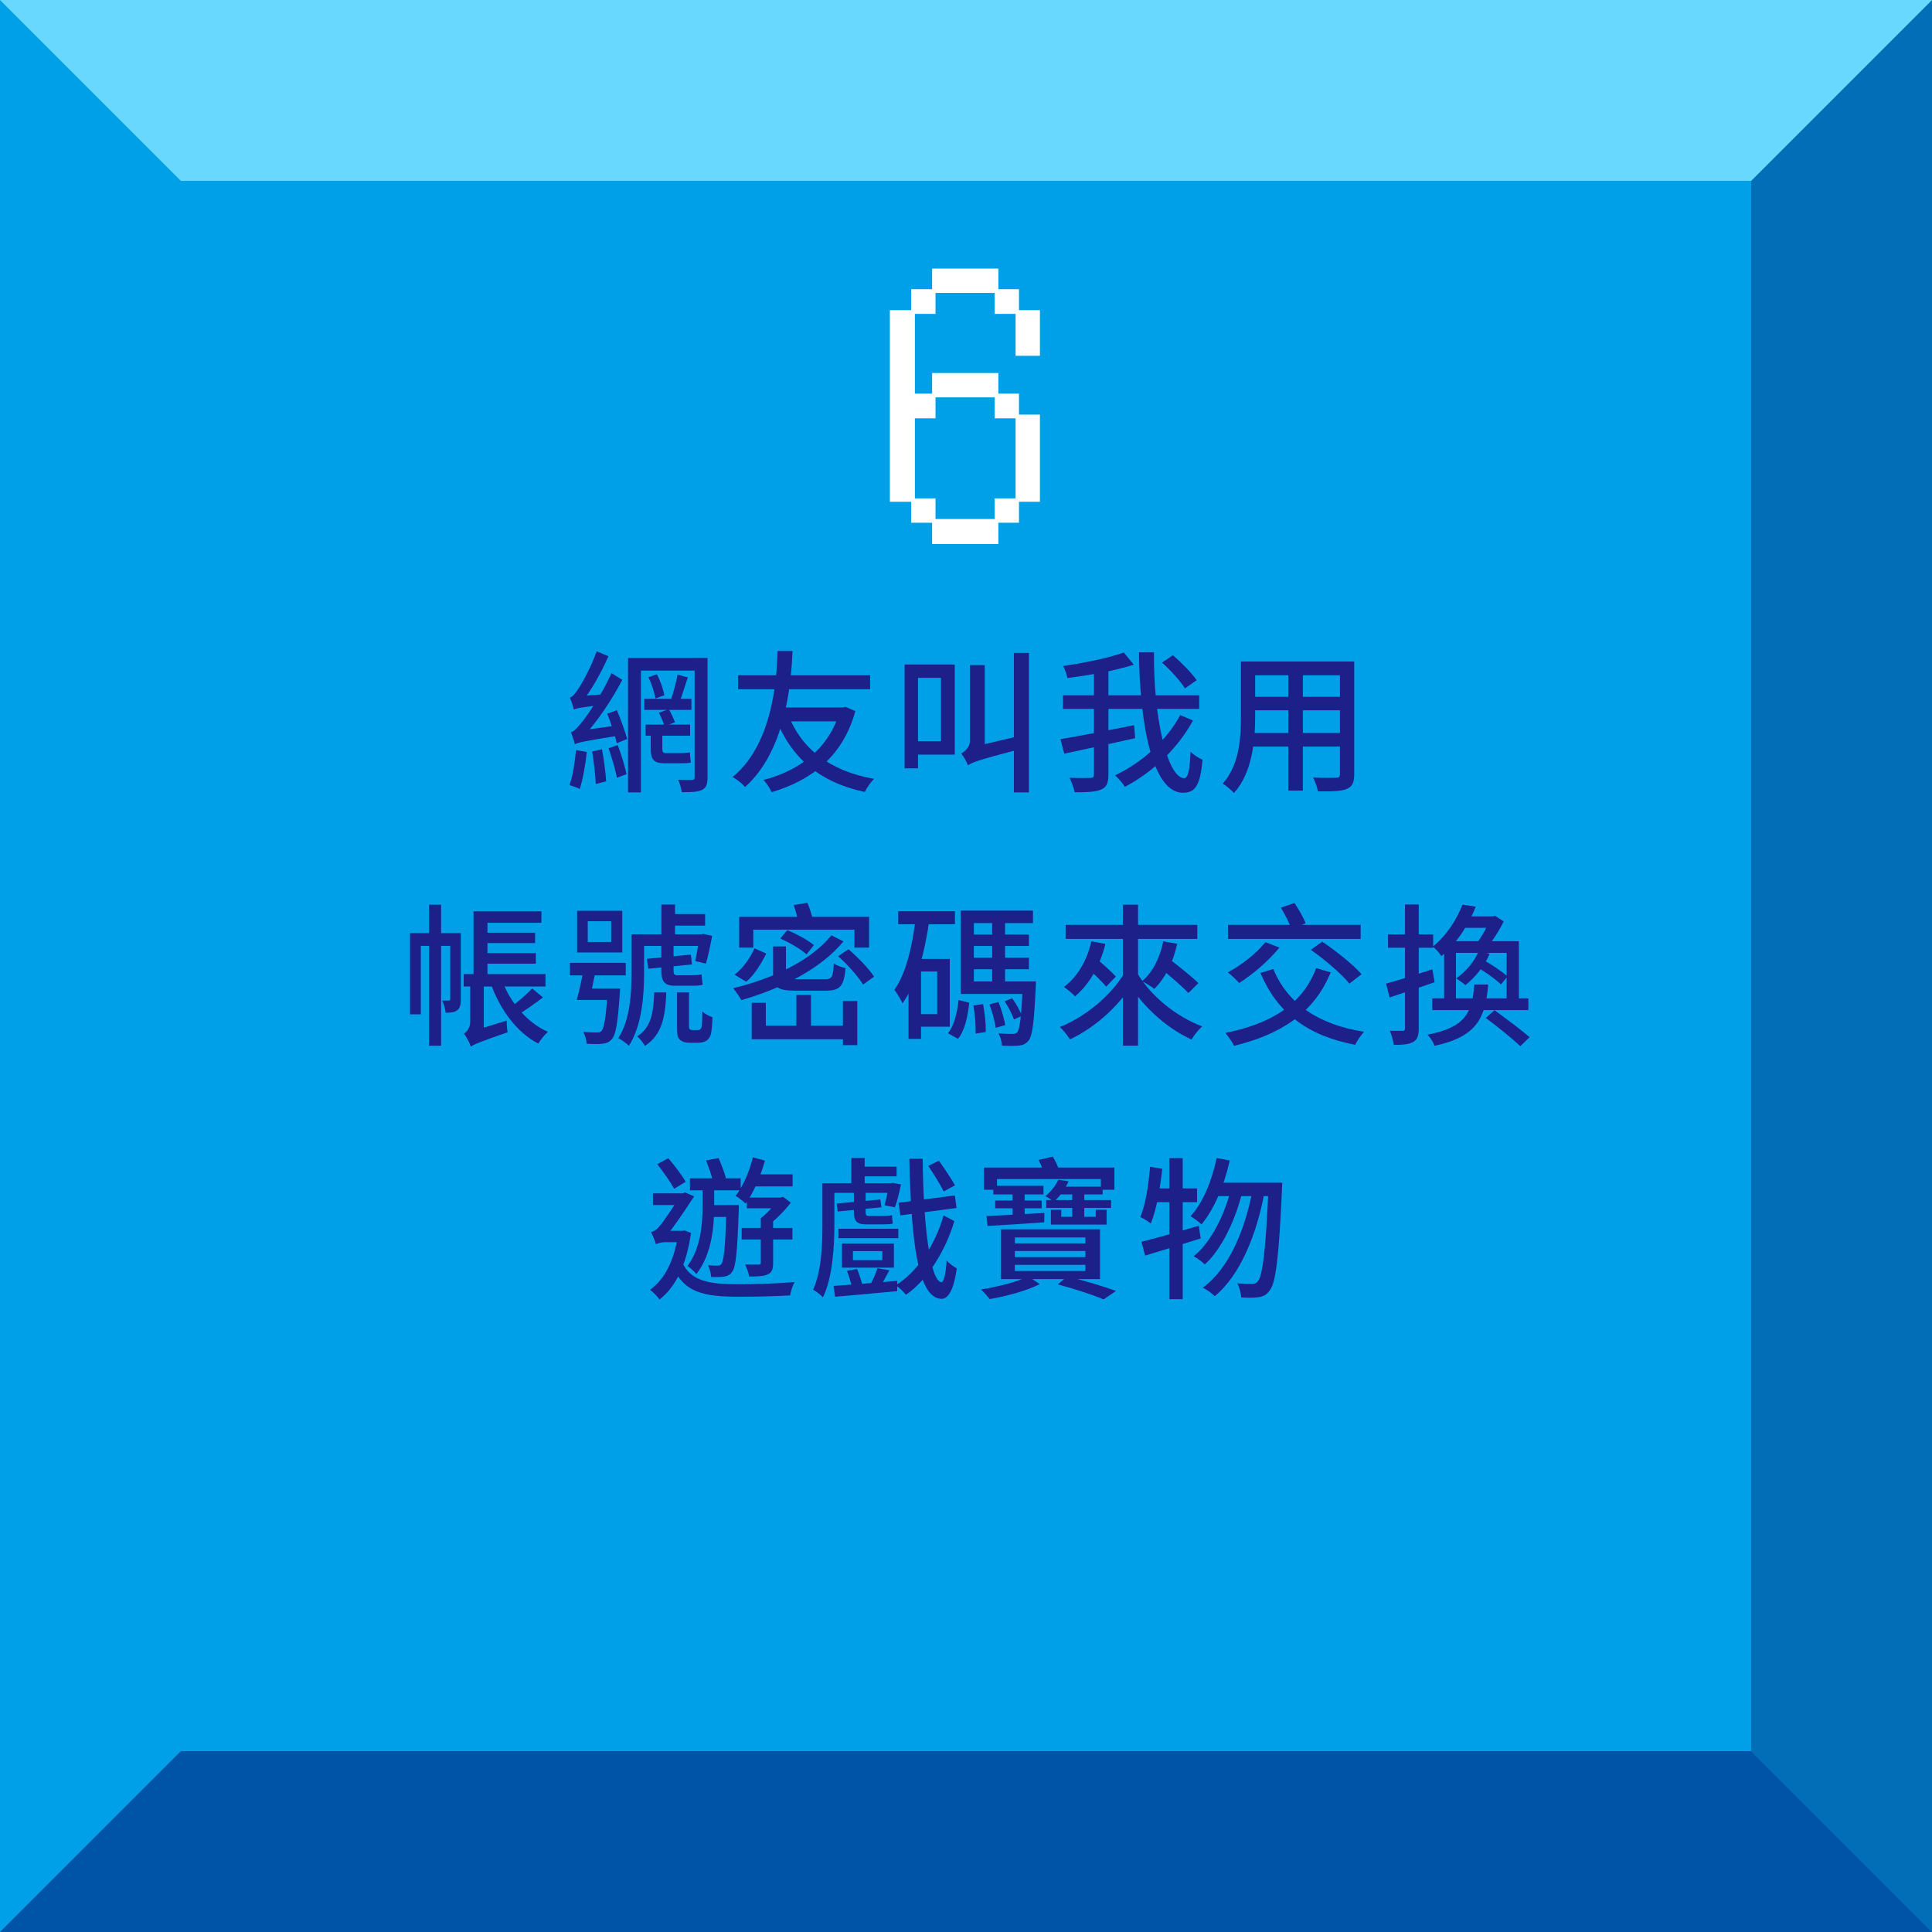
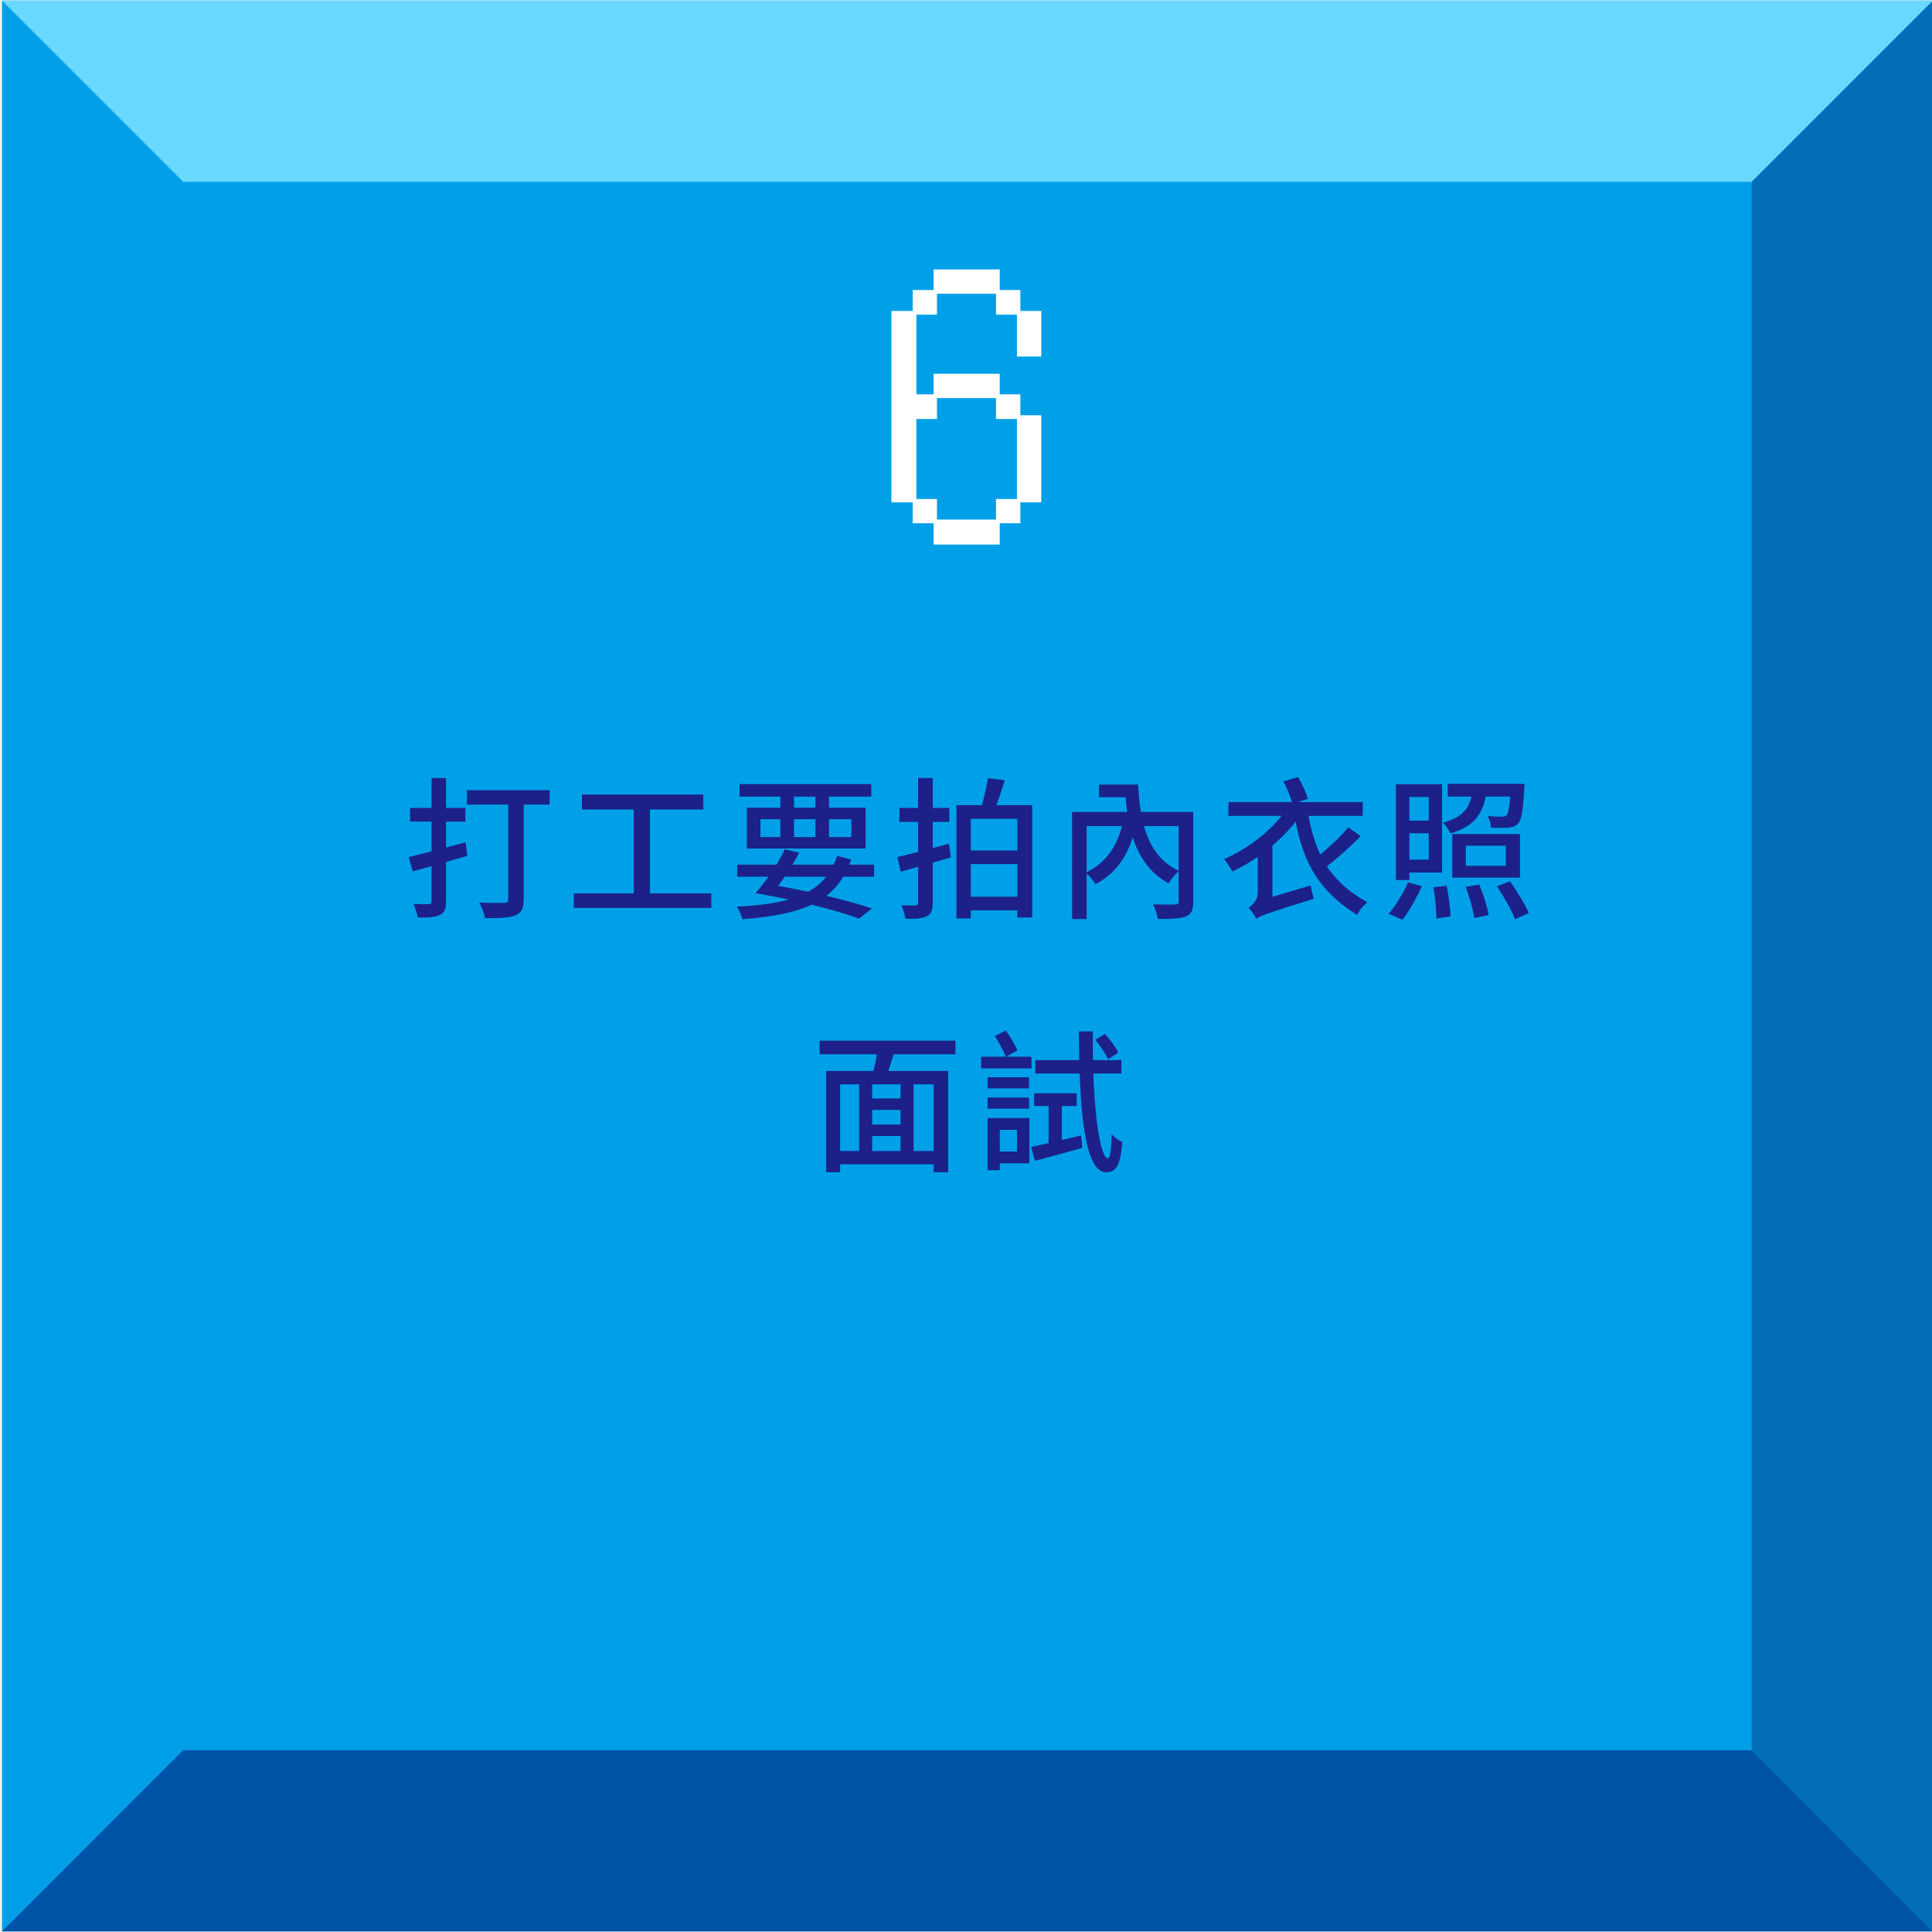
<svg xmlns="http://www.w3.org/2000/svg" version="1.1" id="圖層_1" x="0px" y="0px" viewBox="0 0 686 686" style="enable-background:new 0 0 686 686;" xml:space="preserve">
  <style type="text/css">
	.st0{fill:#00A0E9;}
	.st1{fill:#036EB8;}
	.st2{fill:#69D8FF;}
	.st3{fill:#0054A8;}
	.st4{fill:#FFFFFF;}
	.st5{fill:#1D2088;}
</style>
  <g>
    <g>
      <g>
-         <g>
-           <rect x="-0.2" y="-0.2" class="st0" width="686.39" height="686.39" />
-         </g>
-         <g>
-           <polygon class="st1" points="686.2,-0.2 621.79,64.21 621.79,334.54 686.2,334.54     " />
-         </g>
-         <g>
-           <polygon class="st1" points="686.2,686.2 621.79,621.79 621.79,305.4 686.2,305.4     " />
-         </g>
-         <g>
-           <polygon class="st2" points="-0.2,-0.2 64.21,64.21 334.54,64.21 334.54,-0.2     " />
-         </g>
-         <g>
-           <polygon class="st2" points="686.2,-0.2 621.79,64.21 305.4,64.21 305.4,-0.2     " />
-         </g>
-         <g>
-           <polygon class="st3" points="686.2,686.2 621.79,621.79 351.46,621.79 351.46,686.2     " />
-         </g>
-         <g>
-           <polygon class="st3" points="-0.2,686.2 64.21,621.79 380.6,621.79 380.6,686.2     " />
-         </g>
+         <rect x="0.72" y="0.22" class="st0" width="685.56" height="685.56" />
+       </g>
+       <polygon class="st1" points="621.95,64.55 621.95,305.45 621.95,334.55 621.95,621.45 686.28,685.78 686.28,334.55 686.28,305.45     686.28,0.22   " />
+       <polygon class="st2" points="335.05,0.22 305.95,0.22 0.72,0.22 65.05,64.55 305.95,64.55 335.05,64.55 621.95,64.55 686.28,0.22       " />
+       <polygon class="st3" points="621.95,621.45 381.05,621.45 351.95,621.45 65.05,621.45 0.72,685.78 351.95,685.78 381.05,685.78     686.28,685.78   " />
+     </g>
+     <g>
+       <g>
+         <path class="st4" d="M324.06,178.37h-7.55v-67.96h7.55v-7.43h7.43v-7.31h23.49v7.31h7.31v7.43h7.43v16.18h-8.63v-14.86h-7.43     v-7.43h-20.97v7.43h-7.31v28.29h6.11v-7.31h23.49v7.31h7.31v7.43h7.43v30.92h-7.43v7.43h-7.31v7.55h-23.49v-7.55h-7.43V178.37z      M332.69,177.18v7.31h20.97v-7.31h7.43v-28.4h-7.43v-7.43h-20.97v7.43h-7.31v28.4H332.69z" />
      </g>
    </g>
    <g>
-       <g>
-         <g>
-           <path class="st4" d="M323.53,178.17h-7.56v-68.04h7.56v-7.44h7.44v-7.32h23.52v7.32h7.32v7.44h7.44v16.2h-8.64v-14.88h-7.44      v-7.44h-21v7.44h-7.32v28.32h6.12v-7.32h23.52v7.32h7.32v7.44h7.44v30.96h-7.44v7.44h-7.32v7.56h-23.52v-7.56h-7.44V178.17z       M332.17,176.97v7.32h21v-7.32h7.44v-28.44h-7.44v-7.44h-21v7.44h-7.32v28.44H332.17z" />
-         </g>
-       </g>
-       <g>
-         <path class="st5" d="M208.36,266.98c-0.48,4.72-1.43,9.82-2.5,13.16c-0.87-0.46-2.68-1.09-3.66-1.37     c1.21-3.24,1.9-8.07,2.33-12.44L208.36,266.98z M202.34,247.7c0.91-0.25,1.85-1.32,2.89-2.96c1.12-1.56,4.63-7.68,6.62-13.49     l4.18,1.78c-2.6,5.93-6.13,12.18-9.56,16.46v0.09c0,0-2.7,1.43-2.7,2.34C203.55,251.01,202.86,248.88,202.34,247.7z M202.73,260     c1.17-0.28,2.32-1.64,3.94-3.67c1.7-2,7.12-9.84,10.46-17.32l3.83,2.39c-3.88,7.44-9.06,15.03-14.1,20.46v0.11     c0,0-2.75,1.39-2.75,2.29C203.94,263.35,203.21,261.19,202.73,260z M203.69,248.54l2.03-1.34l9.18-0.73     c-0.24,1.18-0.42,2.86-0.45,3.79c-8.3,0.89-9.79,1.23-10.68,1.67L203.69,248.54z M203.96,260.81l2.05-1.41l14.09-1.95     c-0.14,1.13-0.21,2.8-0.16,3.72c-12.88,2.04-14.73,2.51-15.84,3.1L203.96,260.81z M213.76,266.03c0.67,3.63,1.28,8.29,1.47,11.41     l-3.71,0.94c-0.08-3.16-0.67-7.89-1.25-11.53L213.76,266.03z M219.03,252.18c1.43,3.3,2.97,7.66,3.65,10.22l-3.68,1.51     c-0.56-2.67-2.06-7.14-3.38-10.5L219.03,252.18z M219.34,264.56c1.26,3.31,2.54,7.56,3.14,10.33l-3.45,1.28     c-0.5-2.85-1.81-7.19-2.93-10.5L219.34,264.56z M248.11,233.64v4.47h-20.53v43.26h-4.58v-47.73H248.11z M245.51,248.15v3.92     h-16.74v-3.92H245.51z M245.04,257.27v3.95h-15.81v-3.95H245.04z M233.25,239.43c1.23,2.29,2.29,5.44,2.65,7.44l-3.18,1.14     c-0.3-2.06-1.33-5.23-2.48-7.58L233.25,239.43z M235.17,259.32v6.33c0,1.29,0.18,1.76,1.17,1.76c0.84,0,4.57,0,5.42,0     c0.88,0,2.39-0.06,3.19-0.28c0.08,1.09,0.19,2.63,0.34,3.61c-0.74,0.25-2.16,0.28-3.41,0.28c-1.02,0-5.12,0-5.93,0     c-4.02,0-4.9-1.5-4.9-5.42v-6.28H235.17z M237.49,251.84c0.8,1.44,1.76,3.41,2.17,4.62l-3.68,1.44     c-0.38-1.32-1.26-3.35-2.03-4.85L237.49,251.84z M244.22,240.52c-1.04,3.16-2.14,6.81-3.13,9.16l-2.93-0.93     c0.83-2.49,1.97-6.5,2.43-9.21L244.22,240.52z M251.23,233.64v42.33c0,2.48-0.44,3.73-1.95,4.51c-1.51,0.72-3.8,0.84-7.17,0.81     c-0.17-1.19-0.74-3.21-1.34-4.42c2.12,0.11,4.28,0.08,4.95,0.08c0.7-0.05,0.92-0.27,0.92-1v-42.33H251.23z" />
-         <path class="st5" d="M281.41,231.15c-0.38,7.21-1.26,34.56-16.88,48.31c-1.05-1.3-2.72-2.61-4.42-3.58     c15.5-12.5,15.71-39.05,16.01-44.73H281.41z M308.95,239.77v4.95h-46.88v-4.95H308.95z M299.28,251.2l0.93-0.23l3.5,1.53     c-4.47,16.25-15.78,24.64-29.71,28.78c-0.62-1.31-1.86-3.29-2.91-4.34c12.74-3.25,23.54-11.27,27.2-24.8v-0.95H299.28z      M310.34,276.55c-1.13,1.1-2.59,3.25-3.29,4.65c-16.17-3.44-26.14-12.15-31.64-26.19l4.43-1.3     C284.53,265.86,294.61,273.75,310.34,276.55z M298.84,251.2v4.94h-23.36l1.46-4.94H298.84z" />
-         <path class="st5" d="M325.96,235.95v36.85h-4.77v-36.85H325.96z M339.01,235.95v32h-14.81v-4.76h9.92v-22.5h-9.92v-4.74H339.01z      M341.29,267.57c1.22-0.68,3.11-2.16,3.11-4.63v-26.78h5.25v30.38c0,0-5.96,3.35-5.96,5.23     C343.29,270.57,342.13,268.51,341.29,267.57z M343.2,267.02l2.3-1.83l15.85-3.71c0.25,1.45,0.76,3.36,1.14,4.44     c-15.24,3.95-17.35,4.82-18.81,5.83L343.2,267.02z M365.34,231.84v49.53H360v-49.53H365.34z" />
-         <path class="st5" d="M402.7,257.49l0.37,4.61c-8.81,1.99-18.29,4.05-25.17,5.51l-1.36-5.16     C382.99,261.39,393.21,259.39,402.7,257.49z M425.81,246.89v4.83h-48.37v-4.83H425.81z M402.59,236.01     c-6.62,2.16-15.79,3.75-23.58,4.74c-0.23-1.22-0.9-3.12-1.5-4.28c7.59-1.08,16.2-2.87,21.52-4.78L402.59,236.01z M393.57,237.18     v37.87c0,3.02-0.66,4.48-2.59,5.3c-1.91,0.81-4.95,0.99-9.4,0.97c-0.23-1.41-1.1-3.73-1.83-5.16c3.26,0.14,6.44,0.11,7.41,0.06     c0.95-0.02,1.27-0.29,1.27-1.21v-37.83H393.57z M423.59,255.83c-5.42,9.96-14.29,18.36-24.17,23.56     c-0.75-1.25-2.2-2.95-3.48-4.09c9.47-4.47,18.31-12.36,23.14-21.4L423.59,255.83z M409.75,231.63     c-0.23,23.45,4.86,44.67,10.73,44.67c1.32,0,1.96-2.7,2.26-9.42c1.1,1.17,2.89,2.34,4.26,2.87c-0.86,9.21-2.59,11.74-7.01,11.74     c-10.83,0-15.36-24.77-15.57-49.86H409.75z M416.46,232.64c3.04,2.62,6.73,6.34,8.43,8.88l-4.15,2.92     c-1.53-2.56-5.07-6.43-8.14-9.16L416.46,232.64z" />
-         <path class="st5" d="M445.67,234.89v19.52c0,8.4-0.99,20-7.53,27.18c-0.79-0.98-2.87-2.7-4-3.34c5.96-6.64,6.48-16.26,6.48-23.87     v-19.49H445.67z M477.84,260.25v4.83h-34.51v-4.83H477.84z M477.69,234.89v4.88h-34.14v-4.88H477.69z M477.69,247.42v4.79h-34.14     v-4.79H477.69z M462.61,236.8v43.93h-5.16V236.8H462.61z M480.85,234.89v39.98c0,2.98-0.69,4.47-2.66,5.27     c-2.01,0.81-5.21,0.91-10.23,0.85c-0.2-1.35-1.01-3.58-1.7-4.91c3.48,0.17,7.1,0.11,8.12,0.09c1.02-0.02,1.4-0.35,1.4-1.34     v-39.94H480.85z" />
-         <path class="st5" d="M162.08,331.32v4.53h-12.66v24.3h-3.83v-28.83H162.08z M156.62,321.24v50.07h-4.26v-50.07H156.62z      M163.63,331.32v23.51c0,1.7-0.22,3.08-1.24,3.86c-1.06,0.78-2.28,0.9-4.16,0.9c-0.08-1.22-0.62-3.16-1.25-4.34     c1.13,0.02,2.06,0.02,2.43,0.02c0.34-0.02,0.45-0.13,0.45-0.56v-23.39H163.63z M193.68,345.88v4.4h-29.04v-4.4H193.68z      M164.74,367.03c0.95-0.63,2.23-2.02,2.23-4.29v-13.95h4.8v18.15c0,0-4.58,3.01-4.58,4.7     C166.82,370.4,165.61,368.1,164.74,367.03z M166.77,367.54l1.9-1.68l11.24-3.49c-0.01,1.31,0.13,3.17,0.33,4.18     c-10.32,3.55-12.02,4.33-13.04,5.1L166.77,367.54z M173.09,323.58v25.23h-4.95v-25.23H173.09z M190,331.18v3.68h-20.27v-3.68H190     z M192.24,323.58v4.08h-22.21v-4.08H192.24z M190.27,338.43v3.74h-20.21v-3.74H190.27z M194.55,366.38     c-1.13,0.96-2.65,2.86-3.42,4.17c-7.56-3.92-13.44-11.89-16.75-20.94l4.04-1.09C181.35,356.18,187.32,363.22,194.55,366.38z      M192.79,354.16c-3.07,2.31-6.53,4.8-9.22,6.35l-2.75-2.56c2.54-1.74,6.11-4.8,8.15-6.96L192.79,354.16z" />
-         <path class="st5" d="M222.18,341.89v4.44h-19.81v-4.44H222.18z M211.61,343.8c-0.68,3.81-1.63,8.36-2.38,11.26h-4.46     c0.9-3.06,1.88-7.61,2.5-11.26H211.61z M220.96,323.39v14.79h-16.04v-14.79H220.96z M220.17,351.02c0,0-0.05,1.25-0.11,1.9     c-0.71,10.34-1.39,14.54-2.85,16.09c-0.92,1.06-1.87,1.43-3.38,1.61c-1.16,0.12-3.33,0.13-5.54,0c-0.08-1.28-0.5-3.07-1.22-4.23     c2.03,0.19,3.95,0.22,4.8,0.22c0.78,0.02,1.27-0.08,1.7-0.55c0.95-0.99,1.6-4.71,2.2-14.36v-0.68H220.17z M217.55,351.02v4.04     h-10.39l0.99-4.04H217.55z M208.69,334.47h8.33v-7.37h-8.33V334.47z M228.7,331.76v13.88c0,7.6-0.73,18.5-5.39,25.69     c-0.76-0.81-2.71-2.21-3.78-2.7c4.29-6.7,4.7-16.1,4.7-23.03v-13.85H228.7z M236.59,352.39c-0.34,8.81-1.63,15.17-7.61,18.97     c-0.54-1.05-1.78-2.65-2.77-3.38c4.95-3.05,5.8-8.26,6.09-15.59H236.59z M249.63,331.76v4.1h-23.06v-4.1H249.63z M245.31,338.96     l0.4,3.48l-15.54,1.54l-0.46-3.53L245.31,338.96z M239.16,335.83v8.56c0,1.37,0.13,1.9,1.27,1.9c0.84,0,4.27,0,5.17,0     c0.99,0,2.74-0.09,3.5-0.31c0.11,1.25,0.22,2.58,0.4,3.69c-0.81,0.28-2.36,0.34-3.69,0.34c-1.14,0-5.24,0-6.19,0     c-3.96,0-4.8-1.78-4.8-5.71v-8.48H239.16z M239.68,321.17v12.57h-4.83v-12.57H239.68z M250.36,324.56v4.1h-13.26v-4.1H250.36z      M244.65,352.39v12.27c0,0.34,0.05,0.69,0.32,0.82c0.2,0.19,0.56,0.28,0.98,0.28c0.35,0,0.99,0,1.46,0     c0.45,0,0.96-0.05,1.18-0.24c0.25-0.19,0.5-0.59,0.58-1.11c0.11-0.86,0.22-2.88,0.19-5.26c0.8,0.77,2.42,1.66,3.62,2.01     c-0.08,2.57-0.31,5.23-0.61,6.22c-0.36,1.08-0.9,1.74-1.7,2.25c-0.71,0.4-1.9,0.63-2.88,0.63c-0.78,0-2.3,0-2.94,0     c-1.24,0-2.56-0.27-3.36-1.03c-0.9-0.82-1.09-1.65-1.09-4.39v-12.45H244.65z M248.99,331.76l0.74-0.17l3.14,0.73     c-0.63,3.36-1.48,7.33-2.21,9.84l-3.79-0.9c0.51-2.29,1.13-5.96,1.46-8.91v-0.6H248.99z" />
-         <path class="st5" d="M299.5,334.26c-8.34,10.1-22.4,16.84-36.25,20.86c-0.61-1.1-2.05-3.22-2.96-4.23     c13.97-3.35,27.55-9.71,34.91-18.78L299.5,334.26z M272.09,338.59c-1.72,3.41-4.07,7.42-7.12,10l-4.13-2.5     c3.03-2.33,5.61-6.13,7.08-9.36L272.09,338.59z M308.58,325.55v10.92h-5.19v-6.36h-35.92v6.36h-5.01v-10.92H308.58z      M271.92,356.06v8.15h30.17v4.8h-35.18v-12.95H271.92z M279.07,336.05v9.82c0,1.55,0.59,1.82,3.66,1.82c1.41,0,8.26,0,10.15,0     c2.5,0,2.95-0.72,3.18-5.58c1.03,0.72,2.92,1.38,4.19,1.64c-0.6,6.44-1.99,8.01-7.01,8.01c-1.36,0-9.57,0-10.85,0     c-6.29,0-7.89-1.24-7.89-5.83v-9.88H279.07z M279.53,330.27c3.28,1.33,7.4,3.57,9.47,5.32l-2.62,3.28     c-1.97-1.81-6.01-4.19-9.32-5.61L279.53,330.27z M286.67,320.54c0.89,2.06,1.74,4.76,2.02,6.47l-5.16,0.98     c-0.21-1.73-0.94-4.52-1.73-6.64L286.67,320.54z M287.96,353.29v13.43h-5.19v-13.43H287.96z M301.27,337.05     c3.3,2.84,7.31,6.93,9.09,9.75l-3.9,2.78c-1.68-2.79-5.52-7.07-8.85-10.06L301.27,337.05z M304.4,355.43v15.67h-5.1v-15.67H304.4     z" />
-         <path class="st5" d="M329.99,326.59c-1.61,11.48-4.43,22.48-9.53,29.67c-0.48-1.15-1.97-3.65-2.89-4.76     c4.22-6.07,6.39-15.65,7.6-25.63L329.99,326.59z M339.07,323.51v4.65h-20.14v-4.65H339.07z M327.03,340.5v28.39h-4.44V340.5     H327.03z M337.25,340.5v24.05H324.8v-4.44h7.97v-15.15h-7.97v-4.46H337.25z M344.15,356.02c-0.51,4.74-1.49,9.79-4,12.84     l-3.56-1.99c2.25-2.74,3.29-7.35,3.77-11.78L344.15,356.02z M366.78,323.33v4.44h-20.99v23.02h-4.65v-27.46H366.78z      M364.68,348.48v4.46h-23.53v-4.46H364.68z M365.34,331.84v4.04h-21.76v-4.04H365.34z M365.34,340.08v4.07h-21.76v-4.07H365.34z      M349.06,356.53c0.62,3.18,1.03,7.22,0.97,9.9L346.4,367c0.11-2.7-0.2-6.8-0.77-9.98L349.06,356.53z M354.51,355.77     c1.08,2.58,2.06,6,2.42,8.21l-3.37,0.97c-0.3-2.21-1.25-5.68-2.23-8.32L354.51,355.77z M356.87,325.67v24.64h-4.58v-24.64H356.87     z M367.84,348.48c0,0-0.03,1.36-0.08,1.99c-0.58,12.58-1.17,17.39-2.58,19.06c-0.95,1.16-1.95,1.58-3.46,1.73     c-1.25,0.15-3.53,0.15-5.91,0.05c-0.08-1.31-0.58-3.2-1.3-4.41c2.15,0.21,4.14,0.24,4.96,0.24c0.82,0,1.25-0.11,1.71-0.61     c0.93-1.07,1.51-5.45,1.98-17.25v-0.8H367.84z M359.38,354.45c1.45,1.93,2.86,4.56,3.48,6.26l-2.83,1.27     c-0.59-1.75-1.97-4.44-3.29-6.45L359.38,354.45z" />
-         <path class="st5" d="M403.6,347.01c-5.29,9.36-14.34,17.69-23.67,22.03c-0.81-1.31-2.45-3.33-3.61-4.38     c9.17-3.66,18.31-11.29,23.01-19.33L403.6,347.01z M392.5,335.16c-1.96,7.86-5.77,14.44-10.77,18.6     c-0.84-0.9-2.82-2.57-3.98-3.32c4.86-3.58,8.2-9.39,9.77-16.21L392.5,335.16z M425.13,328.39v4.98h-46.76v-4.98H425.13z      M388.59,339.74c2.49,2.11,5.94,5.14,7.63,7.02l-3.45,3.57c-1.61-1.97-4.96-5.14-7.48-7.42L388.59,339.74z M404.09,321.22v50.08     h-5.37v-50.08H404.09z M426.87,364.45c-1.28,1.1-2.94,3.22-3.79,4.65c-9.35-4.24-18.24-12.54-23.46-21.79l4.24-1.71     C408.5,353.52,417.56,360.96,426.87,364.45z M417.99,335.11c-1.44,6.62-4.36,12.35-8.13,16.02c-0.96-0.78-3.12-2.14-4.34-2.74     c3.82-3.2,6.37-8.37,7.52-14.16L417.99,335.11z M414.58,340.05c3.49,2.67,8.49,6.62,10.95,9.03l-3.57,3.52     c-2.29-2.49-7.16-6.59-10.75-9.51L414.58,340.05z" />
-         <path class="st5" d="M472.5,345.25c-6.01,14.68-17.99,22.08-34.3,26.1c-0.56-1.19-2.12-3.46-3.11-4.59     c16.03-3.24,27.31-9.94,32.25-23L472.5,345.25z M454.28,336.45c-3.73,4.68-9.5,9.55-14.27,12.59c-0.93-1.02-2.89-2.93-4.05-3.77     c4.84-2.58,10.17-6.72,13.33-10.73L454.28,336.45z M483.13,328.39v4.98h-47.09v-4.98H483.13z M484.36,366.36     c-1.1,1.1-2.5,3.23-3.16,4.62c-17.1-3.22-27.75-11.52-33.65-25.5l4.57-1.42C457.06,356.15,467.87,363.77,484.36,366.36z      M459.63,320.61c1.47,2.23,3.26,5.28,3.96,7.21l-5.08,1.94c-0.67-1.99-2.25-5.12-3.72-7.47L459.63,320.61z M469.48,334.35     c4.82,3.27,11,8.14,13.98,11.57l-4.33,3.35c-2.72-3.42-8.74-8.55-13.67-12L469.48,334.35z" />
-         <path class="st5" d="M508.61,344.17l0.77,4.59c-5.49,1.92-11.35,3.9-15.97,5.42l-1.25-4.92     C496.35,348.13,502.59,346.14,508.61,344.17z M508.88,331.79v4.73h-16.03v-4.73H508.88z M503.76,321.16v43.93     c0,2.61-0.49,4.02-1.94,4.87c-1.46,0.84-3.61,1.05-6.93,1.05c-0.17-1.35-0.77-3.56-1.4-5.01c2.02,0.05,3.88,0.05,4.53,0.03     c0.64,0,0.86-0.22,0.86-0.91v-43.96H503.76z M528.43,349.58c-0.99,11.64-3.83,18.49-19.04,21.76c-0.4-1.19-1.59-3-2.52-3.96     c13.76-2.61,15.82-8.06,16.62-17.8H528.43z M542.68,354.5v4.16h-34.12v-4.16H542.68z M524.01,321.94     c-2.42,6.03-6.22,12.43-12.21,17.56c-0.63-1.05-2.07-2.7-3.06-3.37c5.3-4.34,8.74-10.14,10.54-14.94L524.01,321.94z      M539.31,334.2v21.73h-4.35v-17.59h-17.99v17.59h-4.2V334.2H539.31z M528.96,338.65c-1.88,4.39-5.27,8.53-8.64,11.14     c-0.72-0.66-2.36-1.84-3.31-2.38c3.46-2.33,6.47-5.93,8.11-9.78L528.96,338.65z M530.46,325.38v4.07H517.5l2.37-4.07H530.46z      M526.34,340.67c3.07,1.66,7.01,4.25,8.95,6.07l-2.35,2.8c-1.88-1.88-5.79-4.59-8.92-6.41L526.34,340.67z M530.14,325.38     l0.75-0.2l3.02,1.97c-1.54,3.27-4.11,7.2-6.17,9.66c-0.81-0.64-2.31-1.57-3.3-2.06c1.84-2.29,3.8-6.05,4.71-8.51v-0.86H530.14z      M530.66,358.7c3.98,2.9,9.61,7.07,12.45,9.58l-3.3,3.2c-2.66-2.6-8.16-6.97-12.24-10.04L530.66,358.7z" />
-         <path class="st5" d="M242.31,437.02l0.83-0.11l2.21,0.89c-1.62,11.54-5.62,19.41-11.19,23.62c-0.66-1.01-2.38-2.76-3.36-3.45     c5.22-3.69,8.75-10.56,10.01-20.12v-0.82H242.31z M231.16,437.48c0.85-0.22,1.72-0.63,2.65-1.66c1.55-1.6,6.3-8.77,8-11.67v-0.17     l1.39-0.59l3.28,1.4c-2.42,3.68-6.97,10.62-9.93,14.08c0,0-3.62,1.77-3.62,2.99C232.64,440.71,231.68,438.45,231.16,437.48z      M243.41,423.72v4.16h-11.56v-4.16H243.41z M232.93,438.09l2.11-1.06h8.31l-0.03,4.04h-7.13c-1.34,0-2.82,0.35-3.26,0.79V438.09z      M237.3,411.26c2.24,2.63,4.88,6.1,6.18,8.34l-4.1,2.51c-1.24-2.3-3.88-6.05-6-8.75L237.3,411.26z M262.31,456.01     c5.74,0,14.07-0.26,19.88-0.81c-0.75,1.07-1.39,3.39-1.65,4.76c-5.32,0.33-12.19,0.47-18.29,0.47     c-12.61,0-19.54-1.54-23.58-11.08l3.41-1.45C245.21,455.07,251.93,455.98,262.31,456.01z M253.59,420.37v7.67     c0,7.12-0.74,17.23-6.32,24.34c-0.71-0.87-2.19-2.24-3.16-2.85c4.83-6.45,5.36-15.34,5.36-21.55v-7.61H253.59z M262.99,418.38     v4.26h-18.01v-4.26H262.99z M255.14,411.18c0.99,2.25,2.11,5.18,2.6,7.09l-4.62,1.07c-0.46-1.96-1.49-5.01-2.43-7.29     L255.14,411.18z M262.34,427.89c0,0-0.03,1.33-0.03,1.92c-0.52,14.81-1.02,20.06-2.34,21.77c-0.81,1.15-1.72,1.54-3,1.74     c-1.05,0.14-2.73,0.15-4.46,0.1c-0.08-1.27-0.52-3.06-1.12-4.17c1.5,0.14,2.75,0.14,3.42,0.14c0.62,0.02,1.02-0.09,1.37-0.66     c0.87-1.14,1.36-6.02,1.79-20.02v-0.83H262.34z M259.67,427.89v4.22h-7.85v-4.22H259.67z M271.61,412.09     c-1.54,5.64-4.11,11.49-6.82,15.26c-0.81-0.75-2.57-2.12-3.58-2.76c2.65-3.43,4.87-8.55,6.12-13.65L271.61,412.09z M281.37,436     v4.11h-18.02V436H281.37z M274.51,432.56v15.84c0,2.11-0.33,3.37-1.88,4.07c-1.44,0.72-3.58,0.78-6.62,0.78     c-0.17-1.25-0.83-3.05-1.46-4.26c2.14,0.05,4.16,0.05,4.78,0.03c0.65,0,0.81-0.16,0.81-0.67v-15.78H274.51z M277.49,425.21v3.83     h-12.3v-3.83H277.49z M281.43,416.98v4.28h-15.83v-4.28H281.43z M277.19,425.21l0.84-0.26l2.77,2.09     c-2.24,2.93-5.44,6.1-8.22,8.19c-0.57-0.84-1.75-2.03-2.45-2.67c2.24-1.7,4.78-4.55,6.02-6.55v-0.8H277.19z" />
-         <path class="st5" d="M296.26,420.12v14.95c0,7.41-0.58,18.4-4.04,25.58c-0.72-0.81-2.57-2.24-3.52-2.71     c3.05-6.66,3.31-16.07,3.31-22.87v-14.95H296.26z M316.87,420.12v3.43h-22.89v-3.43H316.87z M318.57,454.8v3.65     c-7.89,0.74-16.14,1.5-22.06,2l-0.53-3.85C301.63,456.21,310.25,455.53,318.57,454.8z M312.6,425.9l0.37,2.78l-15.53,1.49     l-0.37-2.81L312.6,425.9z M318.97,436.3v3.34h-21.28v-3.34H318.97z M317.4,441.55v8.56h-18.45v-8.56H317.4z M304.33,450.57     c0.76,1.89,1.59,4.35,1.93,5.93l-3.71,0.82c-0.31-1.63-1.09-4.18-1.79-6.09L304.33,450.57z M307.02,411.17v10.38h-4.74v-10.38     H307.02z M302.85,447.43h10.45v-3.19h-10.45V447.43z M307.36,423.2v6.95c0,1.2,0.13,1.62,1.22,1.62c0.77,0,3.81,0,4.64,0     c0.94,0,2.72-0.06,3.49-0.28c0.08,1.07,0.16,2.01,0.31,2.97c-0.72,0.23-2.28,0.28-3.59,0.28c-1.1,0-5.01,0-6.02,0     c-3.55,0-4.22-1.55-4.22-4.64v-6.9H307.36z M318.36,414.24v3.43h-13.75v-3.43H318.36z M315.82,451.03     c-1.21,2.31-2.58,4.71-3.64,6.36l-3.35-0.76c0.97-1.82,2.14-4.48,2.73-6.31L315.82,451.03z M316.21,420.12l0.71-0.14l3,0.58     c-0.57,2.82-1.41,6.06-2.16,8.14l-3.68-0.74c0.53-1.88,1.14-4.83,1.5-7.27v-0.58H316.21z M338.86,433.59     c-3.06,10.35-9.49,20.91-17.18,26.17c-0.87-1.13-2.38-2.58-3.63-3.42c7.79-4.66,14.16-14.74,16.99-24.77L338.86,433.59z      M339.06,424.46l0.58,4.47l-19.94,2.63l-0.63-4.5L339.06,424.46z M327.62,411.43c0.21,23.58,2.69,43.56,6.64,43.83     c0.89,0,1.54-2.77,1.87-7.7c0.78,1.02,2.73,2.32,3.59,2.79c-1.2,8.7-3.45,10.88-5.5,10.83c-8.48-0.28-10.7-21.25-11.34-49.75     H327.62z M333.38,412.13c1.93,2.74,4.48,6.5,5.72,8.74l-4.01,2.19c-1.14-2.31-3.55-6.22-5.48-9.07L333.38,412.13z" />
-         <path class="st5" d="M369.2,455.96c-4.49,2.29-11.84,4.33-17.8,5.31c-0.7-0.93-2.09-2.51-3.08-3.41     c5.93-0.92,13.26-2.84,16.77-4.66L369.2,455.96z M395.69,414.57v7.88h-4.8v-3.81h-36.88v3.81h-4.62v-7.88H395.69z M370.84,430.69     l-0.05,3.32c-7.26,0.53-14.77,0.98-20.15,1.3l-0.37-3.52C355.43,431.55,363.15,431.13,370.84,430.69z M370.51,421.04v3.07h-17.8     v-3.07H370.51z M369.87,426.27v2.77h-16.49v-2.77H369.87z M390.58,436.5v17.67h-35.17V436.5H390.58z M363.83,422.27v10.18     l-4.28,0.34v-10.53H363.83z M360.36,441.49h25.03v-2.1h-25.03V441.49z M360.36,446.38h25.03v-2.18h-25.03V446.38z M360.36,451.3     h25.03v-2.2h-25.03V451.3z M373.82,410.68c1.04,1.69,2.07,4.01,2.5,5.56l-5.31,1.39c-0.36-1.55-1.33-3.98-2.23-5.78     L373.82,410.68z M379.43,419.46c-1.28,2.73-2.87,5.13-5.3,7.32c-0.72-0.75-2.01-1.65-2.96-2.05c2.15-1.76,3.74-3.92,4.62-5.85     L379.43,419.46z M394.52,426.1v2.8h-23.03v-2.8H394.52z M376.83,429.56v2.49h12.23v-2.49h3.86v5.26h-19.77v-5.26H376.83z      M391.52,421.35v2.77h-16.43l1.67-2.77H391.52z M378.97,453.23c6.18,1.54,13.15,3.6,17.31,5.14l-4.42,3.02     c-3.67-1.57-9.96-3.65-16.28-5.34L378.97,453.23z M385,422.51v10.69h-4.28v-10.69H385z" />
-         <path class="st5" d="M412.69,415c-0.77,7.17-2.08,14.58-4.06,19.41c-0.81-0.64-2.71-1.8-3.74-2.3c1.9-4.47,2.9-11.29,3.47-17.81     L412.69,415z M425.66,435.24l0.67,4.49c-6.83,2.18-14.16,4.41-19.73,6.1l-1.29-4.91C410.47,439.66,418.27,437.41,425.66,435.24z      M425.04,421.98v4.88H408.3l0.89-4.88H425.04z M419.95,411.22v50.08h-4.73v-50.08H419.95z M436.66,412.07     c-2.01,8.95-5.55,17.29-10.03,22.67c-0.81-0.78-2.79-2.24-3.89-2.9c4.42-4.81,7.55-12.55,9.27-20.67L436.66,412.07z      M441.06,423.35c-2.26,9.46-7.23,20.22-13.27,25.63c-0.98-0.98-2.61-2.2-3.97-2.92c6.31-4.96,11.27-15.3,13.45-24.59     L441.06,423.35z M448.9,423.78c-2.66,14.31-8.54,29.13-17.59,36.46c-0.98-1.01-2.78-2.31-4.23-3.04     c9.42-6.75,15.24-21.13,17.79-35.28L448.9,423.78z M452.55,419.95v4.76h-22.28l2.24-4.76H452.55z M455.28,419.95     c0,0-0.03,1.79-0.08,2.45c-1.13,24.45-2.21,33.09-4.35,35.78c-1.16,1.65-2.26,2.16-3.98,2.42c-1.47,0.24-3.78,0.21-6.15,0.09     c-0.11-1.48-0.62-3.63-1.42-5.03c2.26,0.22,4.28,0.24,5.31,0.24c0.85,0,1.38-0.2,2.01-0.94c1.66-1.97,2.81-10.49,3.82-33.86     v-1.15H455.28z" />
-       </g>
+       <path class="st5" d="M165.31,299.07l0.64,4.82c-6.72,1.96-13.91,4.02-19.4,5.51l-1.46-5.09    C150.26,303.11,158.01,301.02,165.31,299.07z M165.26,286.87v4.85h-19.64v-4.85H165.26z M158.38,276.26v43.8    c0,2.67-0.58,4.02-2.18,4.8c-1.65,0.84-4.03,0.96-7.86,0.96c-0.17-1.34-0.88-3.46-1.55-4.83c2.36,0.08,4.7,0.08,5.4,0.06    c0.76,0,1.05-0.27,1.05-1.02v-43.77H158.38z M195.15,280.59v5.1H165.8v-5.1H195.15z M185.95,282.43v36.87    c0,3.19-0.75,4.82-2.93,5.72c-2.21,0.9-5.69,1-10.78,1c-0.28-1.55-1.25-4.09-2.06-5.56c3.71,0.2,7.67,0.17,8.82,0.12    c1.08-0.02,1.46-0.35,1.46-1.34v-36.81H185.95z" />
+       <path class="st5" d="M252.58,317.23v5.13h-48.84v-5.13H252.58z M249.72,282.12v5.3h-43.1v-5.3H249.72z M230.79,284.93v34.39h-5.76    v-34.39H230.79z" />
+       <path class="st5" d="M302.22,305.21c-5.06,14.73-16.64,19.52-38.63,21.17c-0.34-1.46-1.15-3.28-1.96-4.44    c20.76-1.07,31.3-5.2,35.63-18.04L302.22,305.21z M310.38,307.01v4.28h-48.62v-4.28H310.38z M309.37,278.41v4.46h-46.77v-4.46    H309.37z M307.35,286.79v14.51H265.2v-14.51H307.35z M278.67,301.58l5.09,1.16c-2.47,5.07-6.69,10.99-9.55,14.45l-5.93-0.03    C271.83,313.11,276.22,306.78,278.67,301.58z M272.2,313.86c13.89,2.24,28.49,5.72,37.41,8.71l-4.63,3.62    c-8.16-3.08-21.97-6.55-36.71-9.04L272.2,313.86z M270,297.23h32.28v-6.34H270V297.23z M281.93,280.1v18.68h-4.83V280.1H281.93z     M294.36,280.1v18.68h-4.83V280.1H294.36z" />
+       <path class="st5" d="M336.99,299.58l0.64,4.88c-6.15,1.81-12.67,3.66-17.8,5.05l-1.21-5.21    C323.38,303.24,330.35,301.36,336.99,299.58z M337.08,286.87v4.97h-17.72v-4.97H337.08z M331.19,276.26v44.24    c0,2.66-0.52,4.01-2.11,4.82c-1.59,0.84-3.9,0.99-7.58,0.93c-0.17-1.29-0.83-3.41-1.46-4.8c2.2,0.05,4.31,0.05,4.98,0.03    c0.72-0.02,0.98-0.24,0.98-1.01v-44.21H331.19z M366.52,285.9v39.86h-5.28v-35.03h-16.54v35.38h-5.09V285.9H366.52z     M363.33,301.99v4.83h-20.64v-4.83H363.33z M363.33,318.4v4.85h-20.64v-4.85H363.33z M356.75,277.02    c-1.24,4.16-2.78,8.74-4.06,11.71l-4.7-0.85c1.1-3.18,2.28-8.05,2.77-11.56L356.75,277.02z" />
+       <path class="st5" d="M421.08,288.31v5h-35.24v33.03h-5.16v-38.03H421.08z M403.82,290.38c-1.84,11.22-6.27,19.08-14.86,23.56    c-0.69-1.17-2.35-3.2-3.42-4.07c7.81-3.78,12.13-10.54,13.55-20.3L403.82,290.38z M402.01,278.58v4.49h-11.79v-4.49H402.01z     M404.13,278.58c0.62,14.82,4.12,25.9,14.45,30.62c-1.1,1.01-2.83,3.09-3.64,4.43c-10.76-5.8-14.63-17.58-15.39-32.64h-0.94v-2.41    H404.13z M423.69,288.31v31.75c0,2.97-0.61,4.52-2.63,5.36c-2.07,0.84-5.31,0.87-9.92,0.87c-0.2-1.46-1.01-3.78-1.76-5.2    c3.31,0.14,6.82,0.11,7.85,0.09c0.97-0.02,1.28-0.32,1.28-1.16v-31.71H423.69z" />
+       <path class="st5" d="M462.68,288.12c-5.62,8.57-14.9,16.55-25.14,21.33c-0.61-1.25-2.01-3.35-2.88-4.41    c9.51-4.13,18.6-11.64,22.87-18.93L462.68,288.12z M483.88,284.79v4.91h-47.69v-4.91H483.88z M443.33,322.31    c1.21-0.8,3.28-2.6,3.28-5.33v-18.17h5.19v21.46c0,0-5.75,4.03-5.75,5.96C445.59,325.13,444.19,323.19,443.33,322.31z     M445.54,321.49l2.34-1.87l17.51-5.23c0.21,1.46,0.75,3.56,1.13,4.7c-16.63,5.23-18.95,6.06-20.47,7.14L445.54,321.49z     M460.88,275.9c1.45,2.42,2.97,5.67,3.51,7.75l-5.5,1.79c-0.47-2.15-1.87-5.5-3.19-8.01L460.88,275.9z M485.5,320.4    c-1.34,1.03-2.96,2.92-3.6,4.5c-15.18-9.58-19.86-20.66-22.5-36.68l4.82-0.9C466.62,302.34,471.22,312.32,485.5,320.4z     M483.11,296.89c-4.12,4.27-9.57,9.03-13.81,12.08l-3.74-3.03c4.19-3.03,9.82-8.11,13.21-12.17L483.11,296.89z" />
+       <path class="st5" d="M504.87,314.67c-1.82,4.06-4.51,8.8-6.86,11.92l-4.92-2.12c2.33-2.71,5.12-7.2,6.89-11.16L504.87,314.67z     M500.44,278.46v34h-4.8v-34H500.44z M509.79,291.37v4.49h-11.56v-4.49H509.79z M512.04,278.46v31.37h-13.72v-4.58h8.99v-22.27    h-8.99v-4.52H512.04z M513.68,314.51c0.7,3.53,1.3,8.08,1.36,10.86l-5.01,0.77c-0.02-2.8-0.42-7.48-1.07-11.06L513.68,314.51z     M527.96,279.73c-0.86,7.99-3.29,13.3-12.95,16.21c-0.46-1.16-1.72-2.93-2.73-3.8c8.26-2.22,10.02-6.23,10.66-12.41H527.96z     M538.05,278.34v4.49h-24v-4.49H538.05z M539.7,296.13v15.49h-24.03v-15.49H539.7z M525.24,314.04c1.41,3.42,2.85,7.96,3.35,10.84    l-5.08,1.07c-0.44-2.79-1.73-7.48-3.06-11.04L525.24,314.04z M520.47,307.44h14.19v-7.15h-14.19V307.44z M541.31,278.34    c0,0-0.03,1.19-0.08,1.82c-0.47,7.65-0.98,10.94-2.18,12.25c-0.92,0.99-1.99,1.33-3.43,1.44c-1.28,0.12-3.68,0.15-6.16,0.05    c-0.08-1.28-0.58-3.01-1.27-4.16c2.21,0.21,4.26,0.24,5.12,0.24c0.75,0,1.23-0.08,1.61-0.49c0.77-0.77,1.18-3.47,1.52-10.49v-0.66    H541.31z M536.15,312.89c2.42,3.51,5.4,8.3,6.71,11.34l-4.9,2.14c-1.18-3.04-4.02-8.01-6.42-11.64L536.15,312.89z" />
+       <path class="st5" d="M339.25,369.5v4.85h-48.23v-4.85H339.25z M336.69,380.29v35.94h-5.18v-31.21H298.3v31.21h-4.94v-35.94H336.69    z M333.91,408.69v4.73h-37.37v-4.73H333.91z M309.69,383.34v27.51h-4.61v-27.51H309.69z M321.76,390.04v4.07h-14.42v-4.07H321.76z     M321.86,399.3v4.07h-14.52v-4.07H321.86z M317.69,373.05c-1.18,3.78-2.38,7.94-3.45,10.68l-4.63-1.26    c0.82-2.98,1.78-7.49,2.11-10.73L317.69,373.05z M324.39,383.34v27.39h-4.64v-27.39H324.39z" />
+       <path class="st5" d="M366.26,375.21v4.13h-17.88v-4.13H366.26z M365.37,382.52v3.95h-14.7v-3.95H365.37z M365.4,389.7v3.95h-14.73    v-3.95H365.4z M354.99,397.02v18.48h-4.31v-18.48H354.99z M365.5,397.02v16.04h-12.75v-4.19h8.36v-7.7h-8.36v-4.16H365.5z     M357.17,365.9c1.55,2.22,3.26,5.13,4.1,7.08l-4.12,2.3c-0.74-2.01-2.49-5.16-3.9-7.42L357.17,365.9z M383.88,403.18l0.43,4.39    c-5.84,1.66-12,3.34-16.83,4.61l-1.33-4.95C370.65,406.33,377.35,404.74,383.88,403.18z M382.31,388.18v4.55h-15.12v-4.55H382.31z     M398.17,376.42v4.76h-30.56v-4.76H398.17z M377.02,390.64v16.85l-4.68,0.47v-17.33H377.02z M388.06,366.22    c-0.39,23.6,2.15,45.06,5.33,45.06c0.76,0,1.19-2.73,1.31-8.53c1.04,1.09,2.62,2.23,3.78,2.76c-0.68,8.26-2.05,10.71-5.77,10.71    c-8.07,0-9.49-24.85-9.65-50H388.06z M392.39,367.14c1.78,1.98,3.81,4.76,4.69,6.61l-3.64,2.34c-0.82-1.85-2.79-4.77-4.54-6.9    L392.39,367.14z" />
    </g>
  </g>
</svg>
